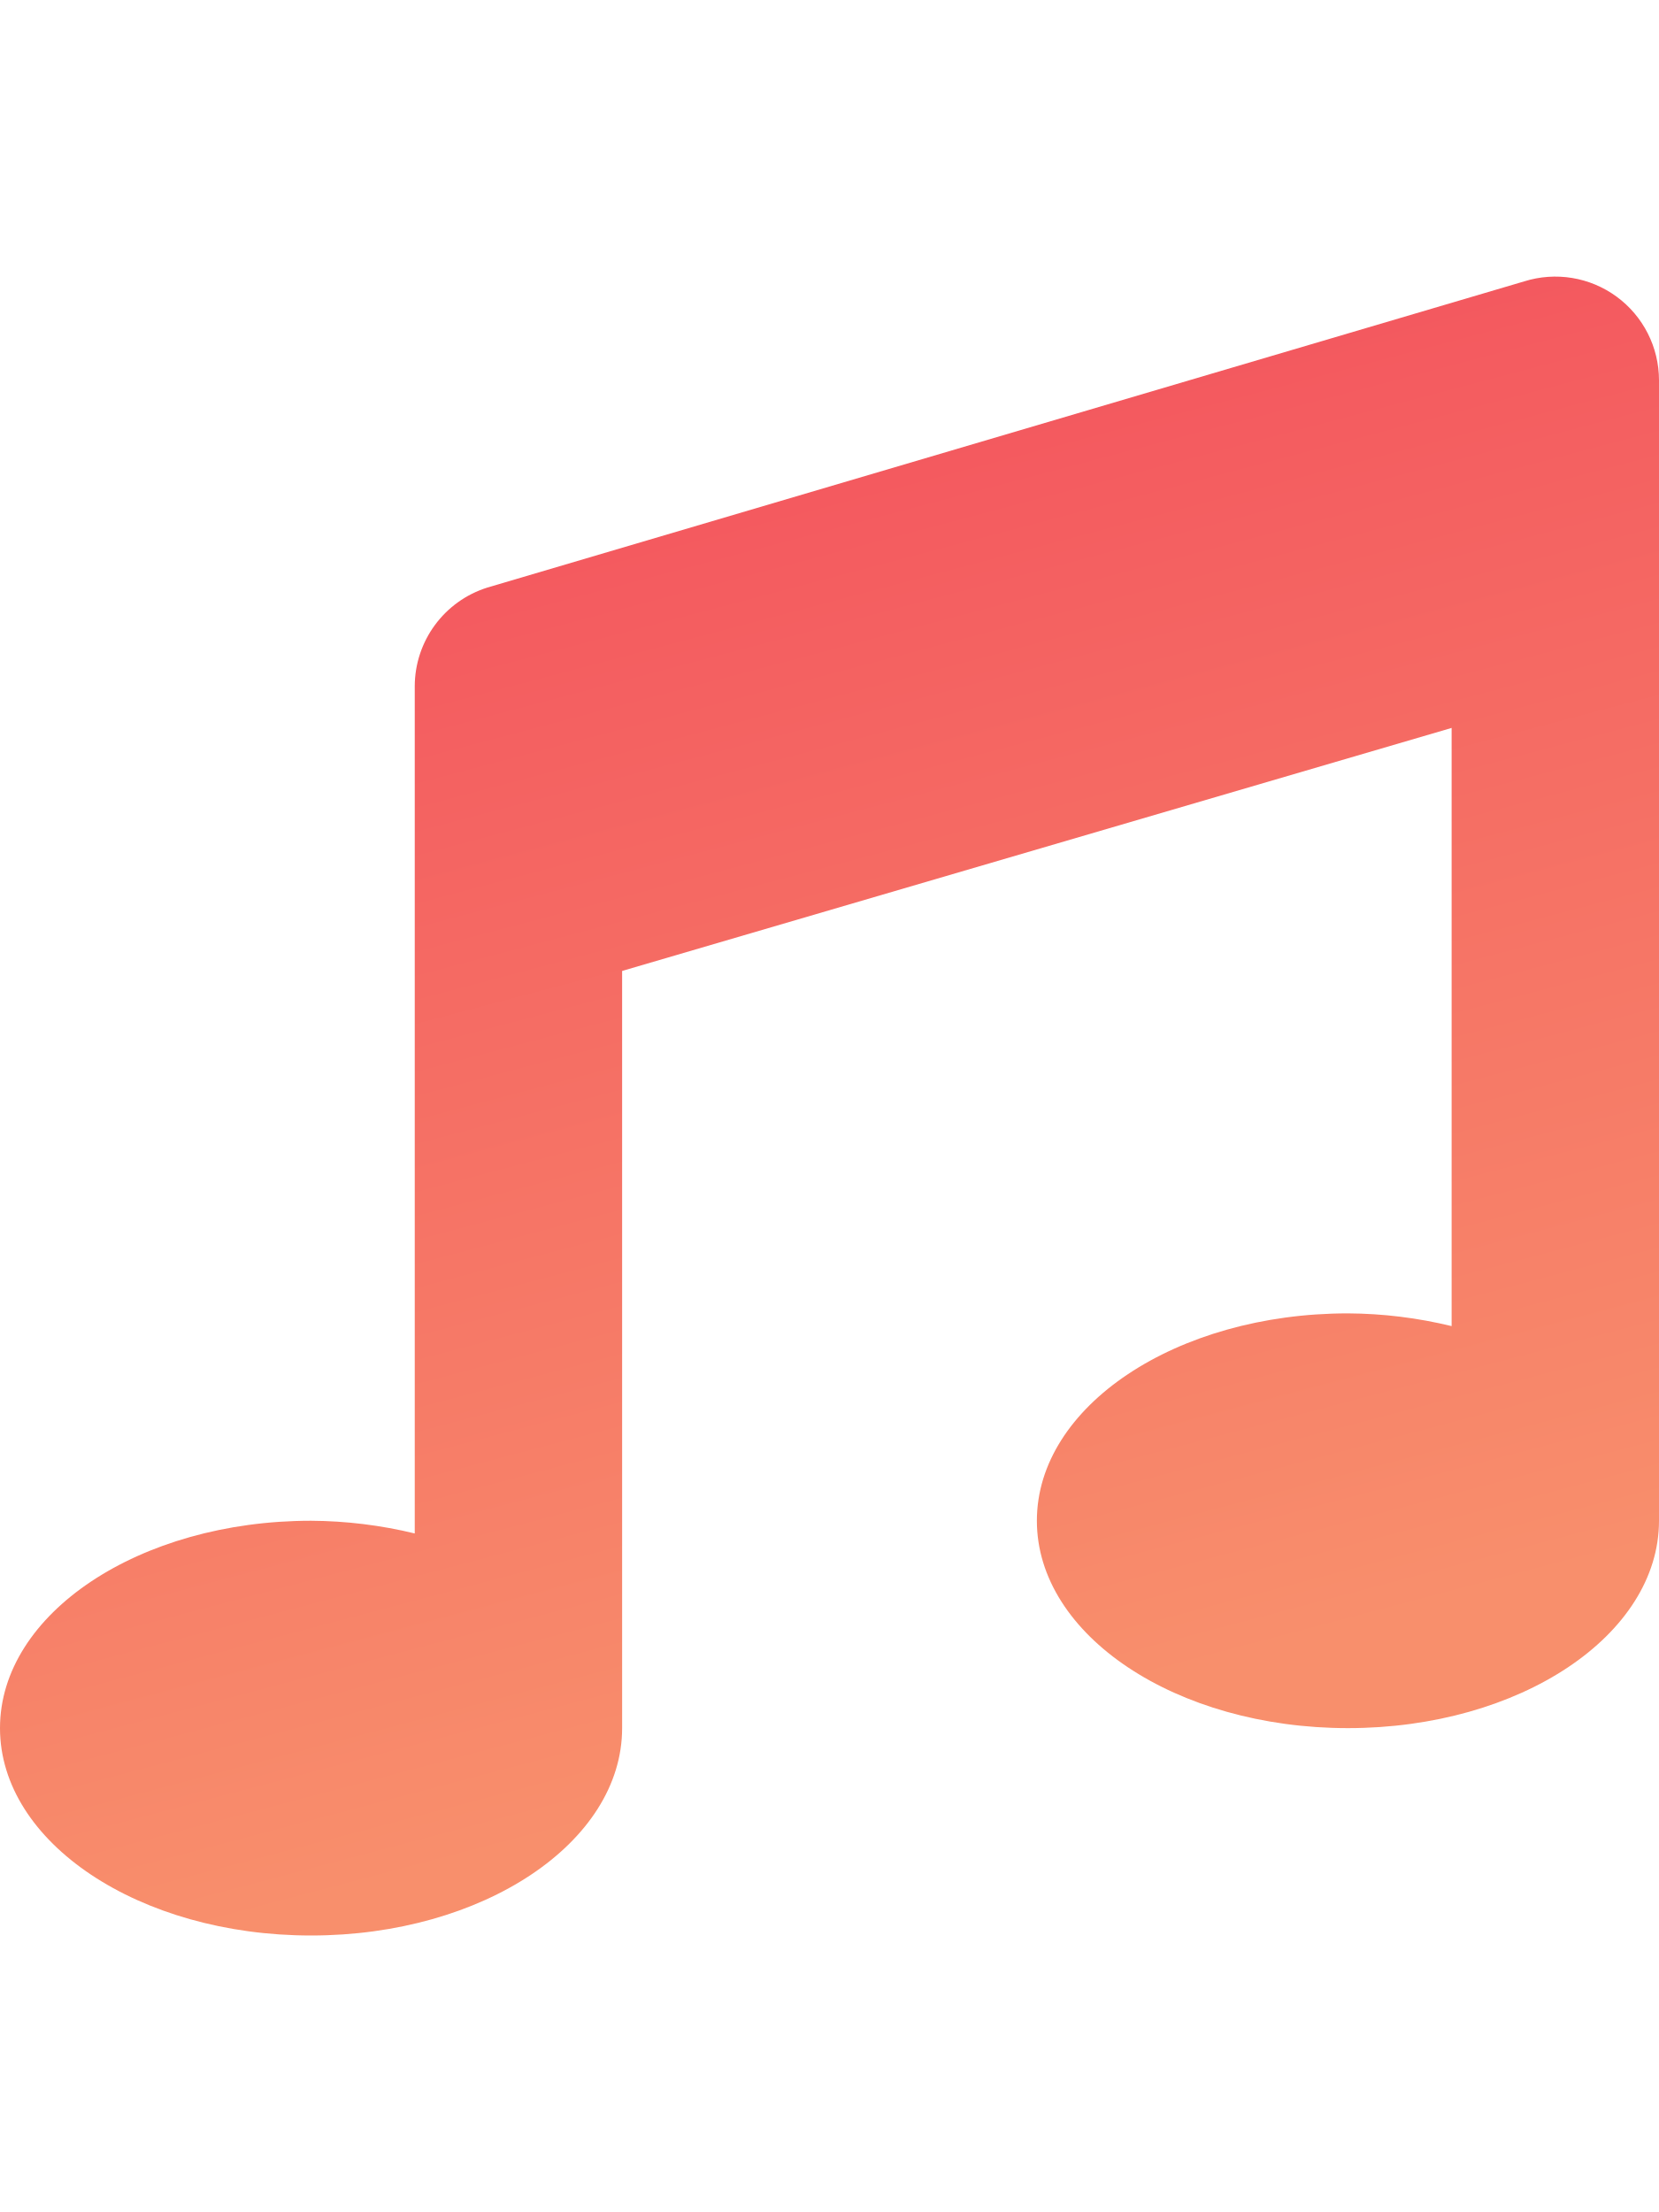
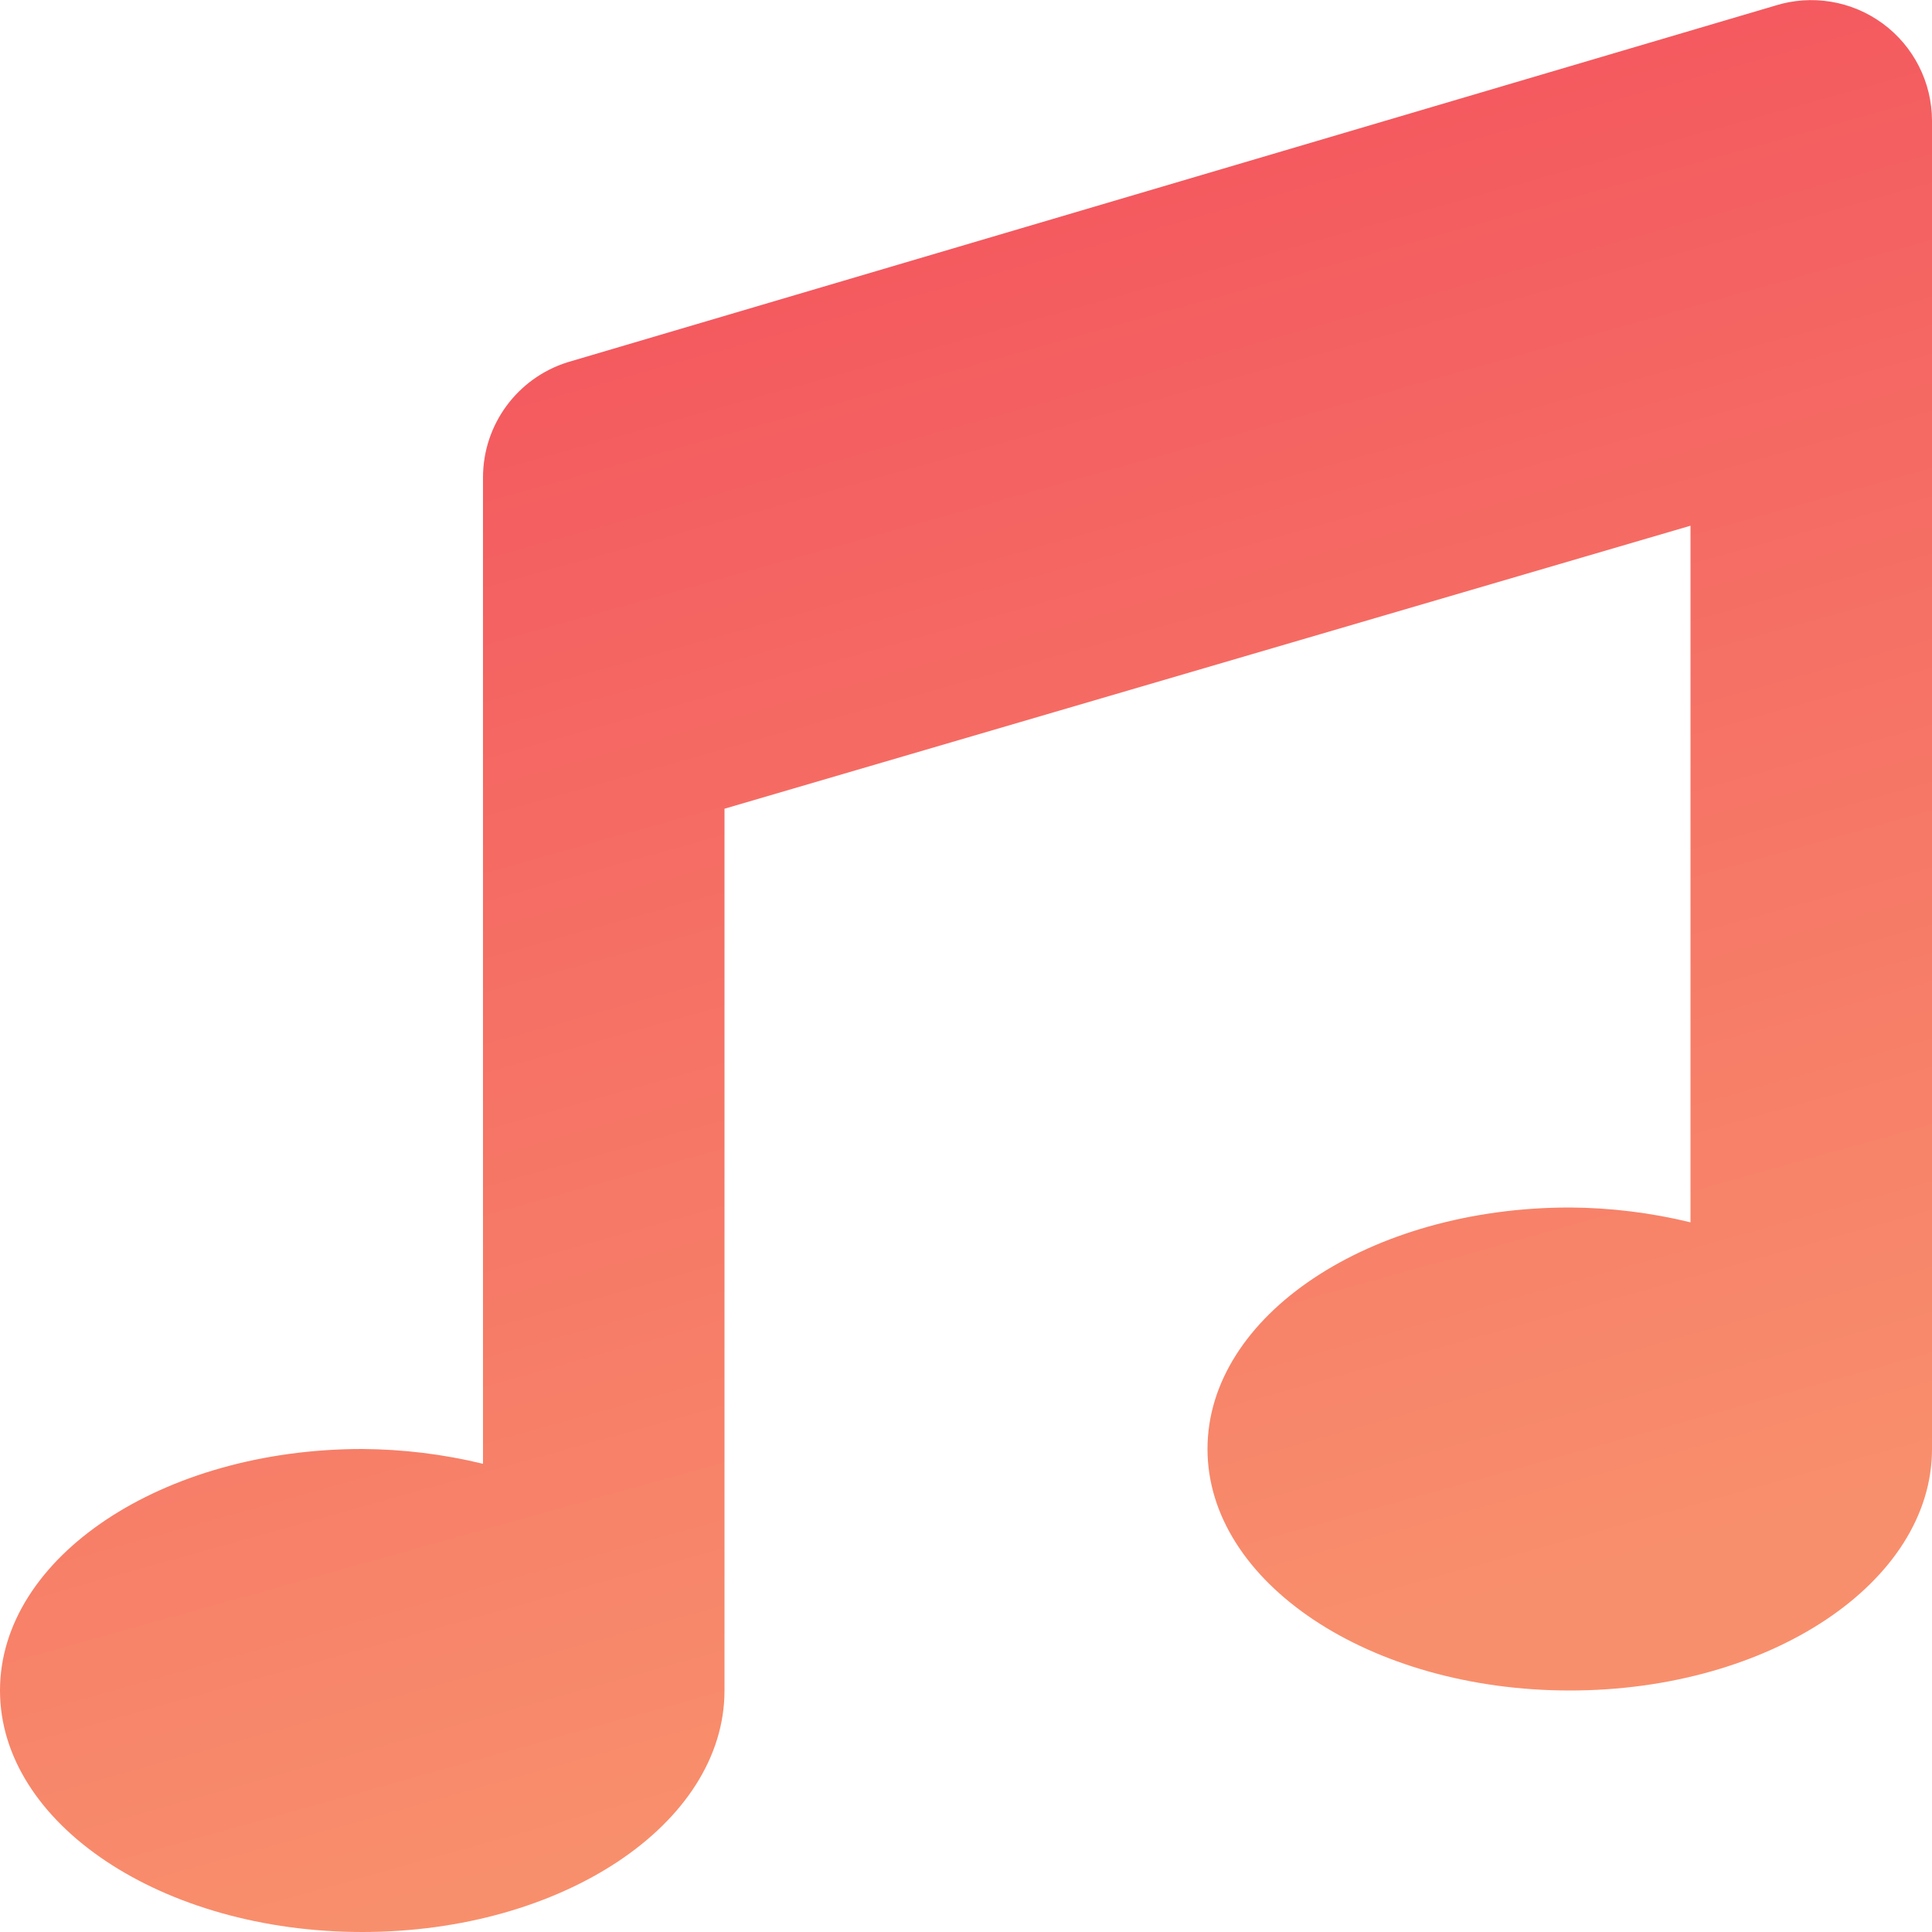
- <svg xmlns="http://www.w3.org/2000/svg" aria-hidden="true" focusable="false" height="40px" width="30px" data-prefix="fas" data-icon="music" class="svg-inline--fa fa-music fa-w-16" role="img" viewBox="0 0 512 512">
+ <svg xmlns="http://www.w3.org/2000/svg" aria-hidden="true" focusable="false" height="100%" width="75%" data-prefix="fas" data-icon="music" class="svg-inline--fa fa-music fa-w-16" role="img" viewBox="0 0 512 512">
  <defs>
    <linearGradient id="gradient1" gradientTransform="rotate(75)">
      <stop offset="0%" stop-color="rgb(242, 72, 91)" />
      <stop offset="100%" stop-color="rgb(248, 143, 108)" />
    </linearGradient>
  </defs>
  <path fill="url(#gradient1)" d="M470.38 1.51L150.41 96A32 32 0 0 0 128 126.51v261.41A139 139 0 0 0 96 384c-53 0-96 28.66-96 64s43 64 96 64 96-28.66 96-64V214.32l256-75v184.61a138.4 138.4 0 0 0-32-3.93c-53 0-96 28.66-96 64s43 64 96 64 96-28.65 96-64V32a32 32 0 0 0-41.62-30.49z" />
</svg>
